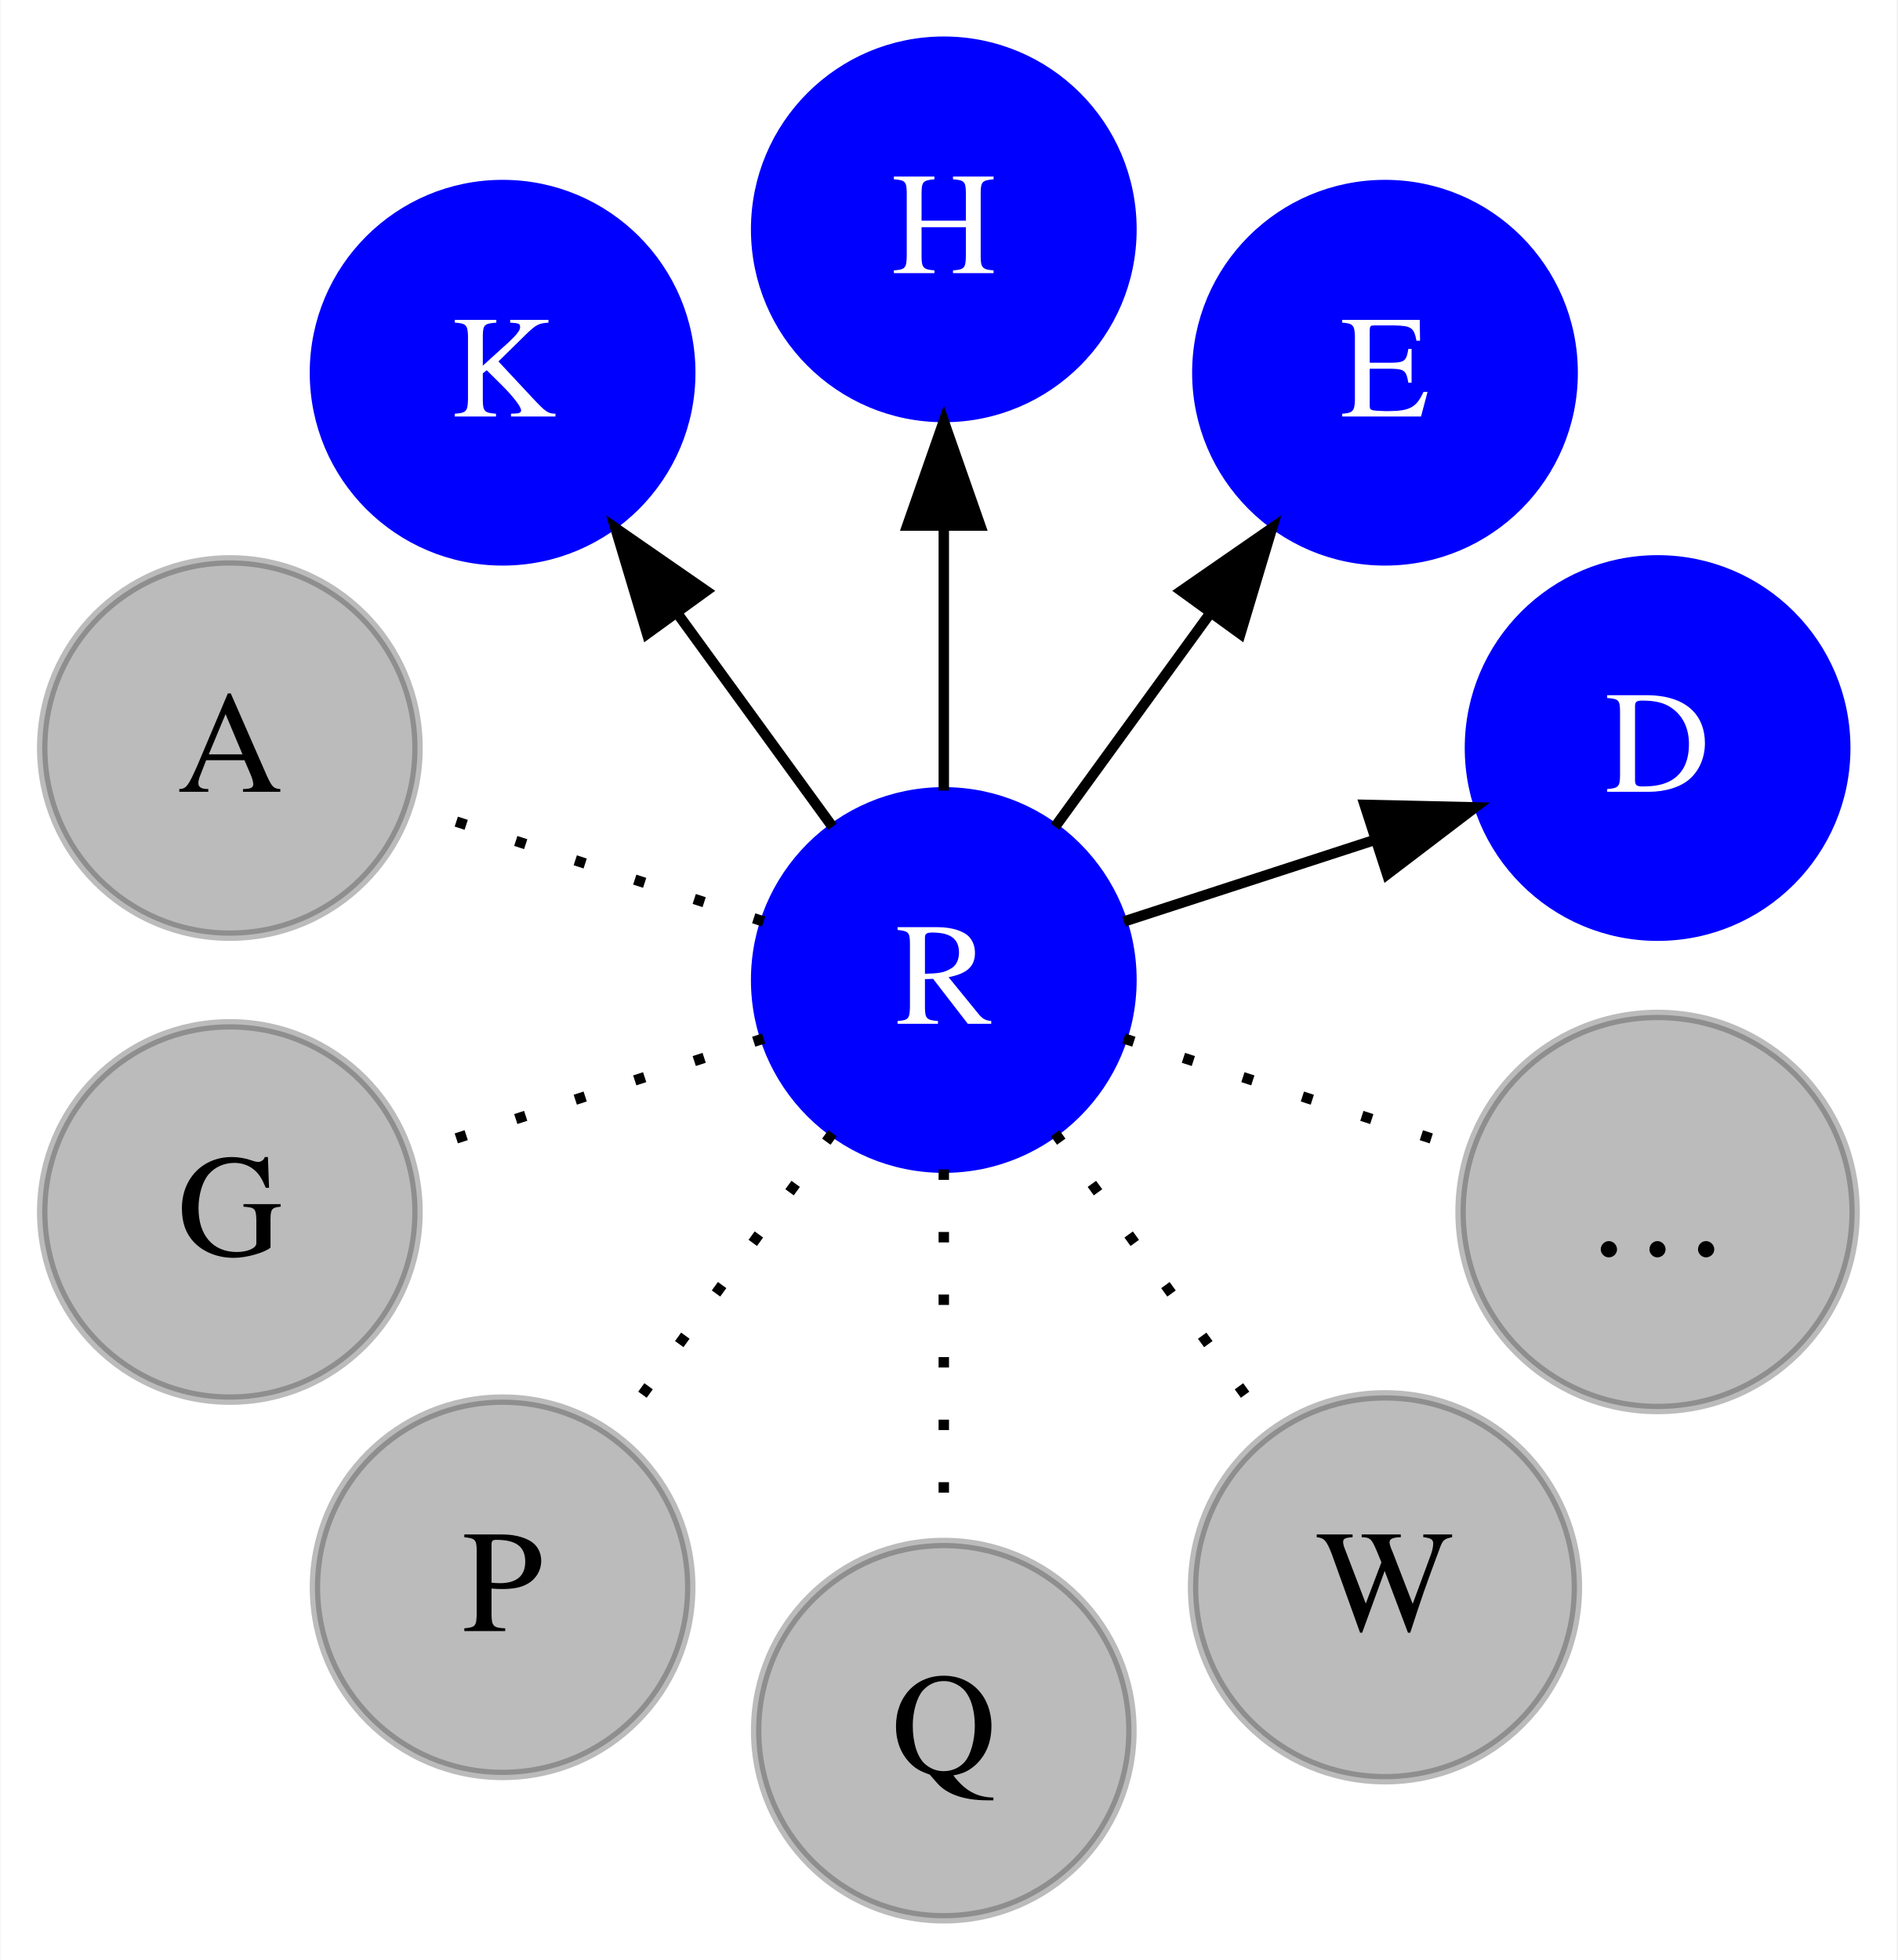
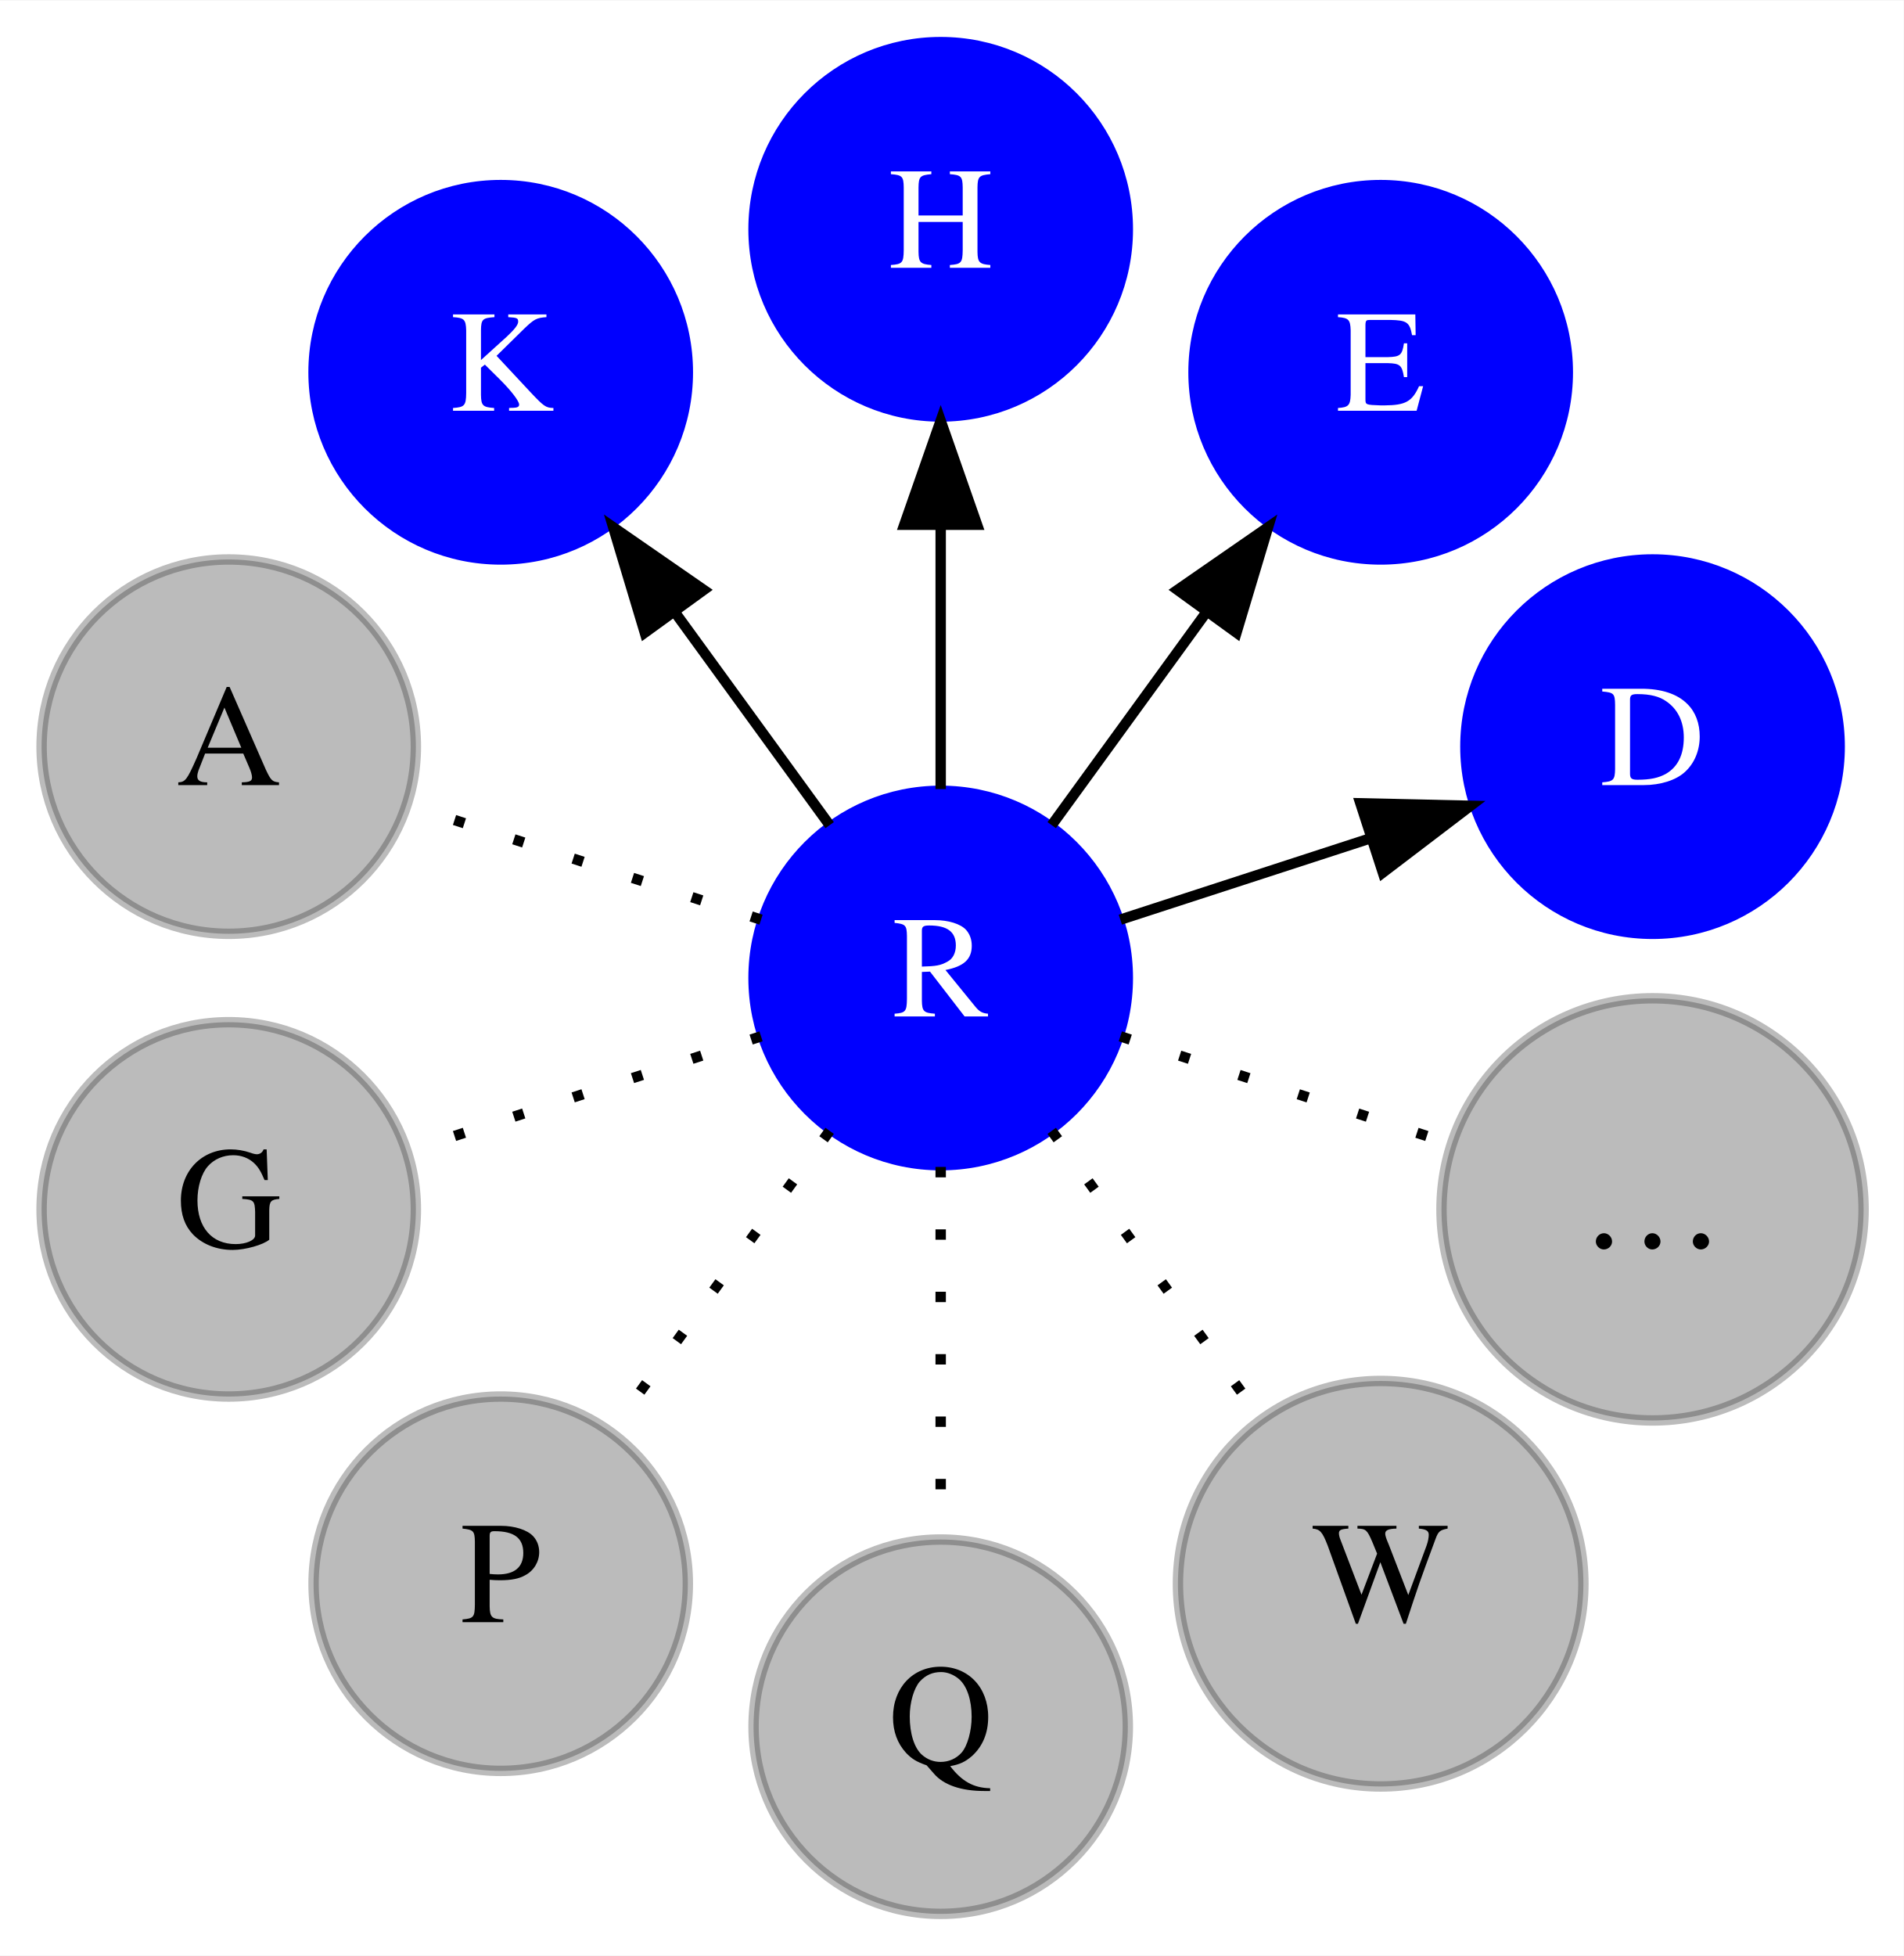
- <svg xmlns="http://www.w3.org/2000/svg" width="182pt" height="188pt" viewBox="0.00 0.00 181.90 188.00">
+ <svg xmlns="http://www.w3.org/2000/svg" width="183pt" height="188pt" viewBox="0.00 0.00 183.10 188.00">
  <g id="graph0" class="graph" transform="scale(1 1) rotate(0) translate(4 184)">
-     <polygon fill="white" stroke="transparent" points="-4,4 -4,-184 177.9,-184 177.9,4 -4,4" />
+     <polygon fill="white" stroke="transparent" points="-4,4 -4,-184 179.1,-184 179.1,4 -4,4" />
    <g id="node1" class="node">
      <ellipse fill="blue" stroke="blue" cx="86.48" cy="-90" rx="18" ry="18" />
-       <text text-anchor="middle" x="86.48" y="-85.8" font-family="Times,serif" font-size="14.00" fill="white">R</text>
+       <text text-anchor="middle" x="86.48" y="-86.3" font-family="Times,serif" font-size="14.00" fill="white">R</text>
    </g>
    <g id="node2" class="node">
      <ellipse fill="blue" stroke="blue" cx="154.95" cy="-112.25" rx="18" ry="18" />
-       <text text-anchor="middle" x="154.95" y="-108.05" font-family="Times,serif" font-size="14.00" fill="white">D</text>
+       <text text-anchor="middle" x="154.95" y="-108.55" font-family="Times,serif" font-size="14.00" fill="white">D</text>
    </g>
    <g id="edge1" class="edge">
      <path fill="none" stroke="black" d="M103.76,-95.61C111.08,-97.99 119.79,-100.82 127.93,-103.47" />
      <polygon fill="black" stroke="black" points="126.85,-106.8 137.44,-106.56 129.01,-100.14 126.85,-106.8" />
    </g>
    <g id="node3" class="node">
      <ellipse fill="blue" stroke="blue" cx="128.8" cy="-148.25" rx="18" ry="18" />
-       <text text-anchor="middle" x="128.8" y="-144.05" font-family="Times,serif" font-size="14.00" fill="white">E</text>
+       <text text-anchor="middle" x="128.8" y="-144.55" font-family="Times,serif" font-size="14.00" fill="white">E</text>
    </g>
    <g id="edge2" class="edge">
      <path fill="none" stroke="black" d="M97.16,-104.7C101.63,-110.86 106.95,-118.17 111.93,-125.03" />
      <polygon fill="black" stroke="black" points="109.26,-127.32 117.97,-133.35 114.93,-123.21 109.26,-127.32" />
    </g>
    <g id="node4" class="node">
      <ellipse fill="blue" stroke="blue" cx="86.48" cy="-162" rx="18" ry="18" />
-       <text text-anchor="middle" x="86.48" y="-157.8" font-family="Times,serif" font-size="14.00" fill="white">H</text>
+       <text text-anchor="middle" x="86.48" y="-158.3" font-family="Times,serif" font-size="14.00" fill="white">H</text>
    </g>
    <g id="edge3" class="edge">
      <path fill="none" stroke="black" d="M86.48,-108.17C86.48,-115.87 86.48,-125.03 86.48,-133.58" />
      <polygon fill="black" stroke="black" points="82.98,-133.59 86.48,-143.59 89.98,-133.59 82.98,-133.59" />
    </g>
    <g id="node5" class="node">
      <ellipse fill="blue" stroke="blue" cx="44.16" cy="-148.25" rx="18" ry="18" />
-       <text text-anchor="middle" x="44.16" y="-144.05" font-family="Times,serif" font-size="14.00" fill="white">K</text>
+       <text text-anchor="middle" x="44.16" y="-144.55" font-family="Times,serif" font-size="14.00" fill="white">K</text>
    </g>
    <g id="edge4" class="edge">
      <path fill="none" stroke="black" d="M75.8,-104.7C71.32,-110.86 66.01,-118.17 61.02,-125.03" />
      <polygon fill="black" stroke="black" points="58.02,-123.21 54.98,-133.35 63.69,-127.32 58.02,-123.21" />
    </g>
    <g id="node6" class="node">
      <ellipse fill="#333335" fill-opacity="0.333" stroke="#333335" stroke-opacity="0.333" cx="18" cy="-112.25" rx="18" ry="18" />
-       <text text-anchor="middle" x="18" y="-108.05" font-family="Times,serif" font-size="14.00">A</text>
+       <text text-anchor="middle" x="18" y="-108.55" font-family="Times,serif" font-size="14.00">A</text>
    </g>
    <g id="edge5" class="edge">
      <path fill="none" stroke="black" stroke-dasharray="1,5" d="M69.2,-95.61C58.9,-98.96 45.85,-103.2 35.51,-106.56" />
    </g>
    <g id="node7" class="node">
      <ellipse fill="#333335" fill-opacity="0.333" stroke="#333335" stroke-opacity="0.333" cx="18" cy="-67.75" rx="18" ry="18" />
-       <text text-anchor="middle" x="18" y="-63.55" font-family="Times,serif" font-size="14.00">G</text>
+       <text text-anchor="middle" x="18" y="-64.05" font-family="Times,serif" font-size="14.00">G</text>
    </g>
    <g id="edge6" class="edge">
      <path fill="none" stroke="black" stroke-dasharray="1,5" d="M69.2,-84.39C58.9,-81.04 45.85,-76.8 35.51,-73.44" />
    </g>
    <g id="node8" class="node">
      <ellipse fill="#333335" fill-opacity="0.333" stroke="#333335" stroke-opacity="0.333" cx="44.16" cy="-31.75" rx="18" ry="18" />
-       <text text-anchor="middle" x="44.16" y="-27.55" font-family="Times,serif" font-size="14.00">P</text>
+       <text text-anchor="middle" x="44.16" y="-28.05" font-family="Times,serif" font-size="14.00">P</text>
    </g>
    <g id="edge7" class="edge">
      <path fill="none" stroke="black" stroke-dasharray="1,5" d="M75.8,-75.3C69.43,-66.54 61.37,-55.44 54.98,-46.65" />
    </g>
    <g id="node9" class="node">
      <ellipse fill="#333335" fill-opacity="0.333" stroke="#333335" stroke-opacity="0.333" cx="86.48" cy="-18" rx="18" ry="18" />
-       <text text-anchor="middle" x="86.48" y="-13.8" font-family="Times,serif" font-size="14.00">Q</text>
+       <text text-anchor="middle" x="86.48" y="-14.3" font-family="Times,serif" font-size="14.00">Q</text>
    </g>
    <g id="edge8" class="edge">
      <path fill="none" stroke="black" stroke-dasharray="1,5" d="M86.48,-71.83C86.48,-61 86.48,-47.29 86.48,-36.41" />
    </g>
    <g id="node10" class="node">
-       <ellipse fill="#333335" fill-opacity="0.333" stroke="#333335" stroke-opacity="0.333" cx="128.8" cy="-31.75" rx="18.41" ry="18.41" />
-       <text text-anchor="middle" x="128.8" y="-27.55" font-family="Times,serif" font-size="14.00">W</text>
+       <ellipse fill="#333335" fill-opacity="0.333" stroke="#333335" stroke-opacity="0.333" cx="128.8" cy="-31.75" rx="19.5" ry="19.5" />
+       <text text-anchor="middle" x="128.8" y="-28.05" font-family="Times,serif" font-size="14.00">W</text>
    </g>
    <g id="edge9" class="edge">
-       <path fill="none" stroke="black" stroke-dasharray="1,5" d="M97.16,-75.3C103.42,-66.67 111.33,-55.79 117.68,-47.06" />
+       <path fill="none" stroke="black" stroke-dasharray="1,5" d="M97.16,-75.3C103.23,-66.94 110.84,-56.46 117.08,-47.88" />
    </g>
    <g id="node11" class="node">
-       <ellipse fill="#333335" fill-opacity="0.333" stroke="#333335" stroke-opacity="0.333" cx="154.95" cy="-67.75" rx="18.9" ry="18.9" />
-       <text text-anchor="middle" x="154.95" y="-63.55" font-family="Times,serif" font-size="14.00">…</text>
+       <ellipse fill="#333335" fill-opacity="0.333" stroke="#333335" stroke-opacity="0.333" cx="154.95" cy="-67.75" rx="20.3" ry="20.3" />
+       <text text-anchor="middle" x="154.95" y="-64.05" font-family="Times,serif" font-size="14.00">…</text>
    </g>
    <g id="edge10" class="edge">
-       <path fill="none" stroke="black" stroke-dasharray="1,5" d="M103.76,-84.39C113.74,-81.14 126.3,-77.06 136.48,-73.75" />
+       <path fill="none" stroke="black" stroke-dasharray="1,5" d="M103.76,-84.39C113.42,-81.24 125.5,-77.32 135.5,-74.07" />
    </g>
  </g>
</svg>
